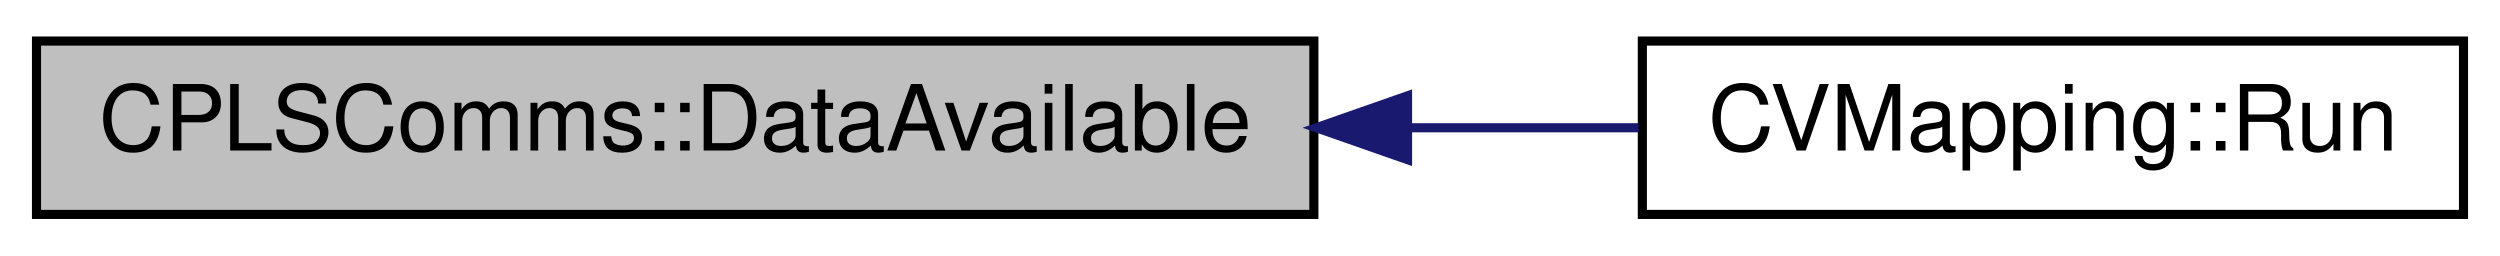
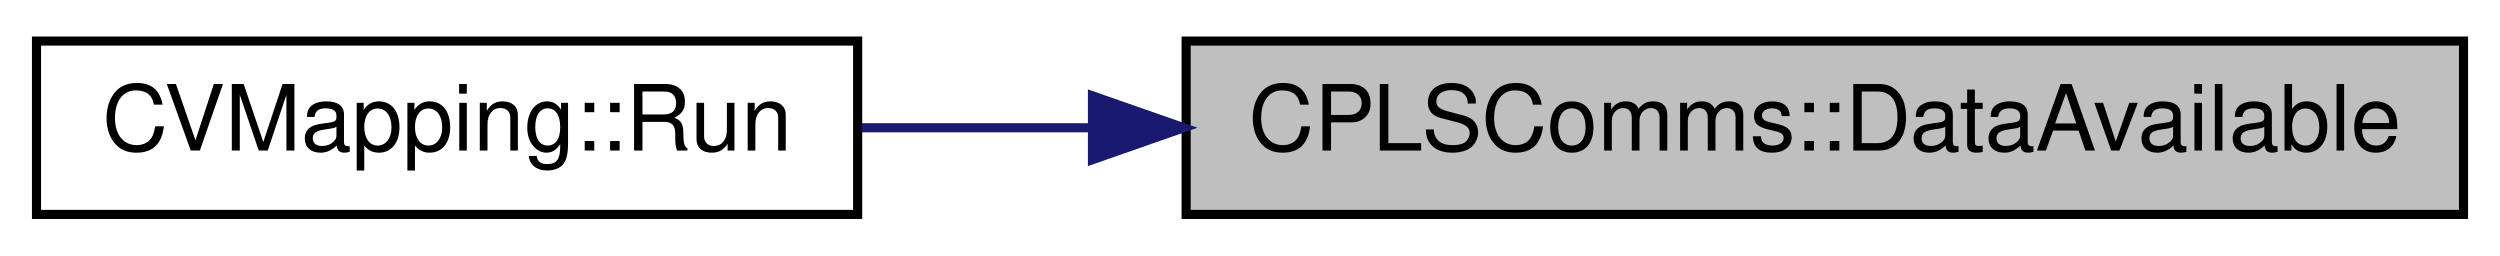
<svg xmlns="http://www.w3.org/2000/svg" xmlns:xlink="http://www.w3.org/1999/xlink" width="274pt" height="28pt" viewBox="0.00 0.00 274.00 28.00">
  <g id="graph0" class="graph" transform="scale(1 1) rotate(0) translate(4 24)">
    <g id="node1" class="node">
-       <polygon fill="#bfbfbf" stroke="black" points="0,-0.5 0,-19.5 140,-19.5 140,-0.5 0,-0.5" />
-       <text text-anchor="middle" x="70" y="-7.5" font-family="Helvetica,sans-Serif" font-size="10.00">CPLSComms::DataAvailable</text>
+       <g id="a_node1">
+         <a xlink:title="check if any data recieved from PLS">
+           <polygon fill="#bfbfbf" stroke="black" points="126,-0.5 126,-19.5 266,-19.5 266,-0.5 126,-0.5" />
+           <text text-anchor="middle" x="196" y="-7.5" font-family="Helvetica,sans-Serif" font-size="10.00">CPLSComms::DataAvailable</text>
+         </a>
+       </g>
    </g>
    <g id="node2" class="node">
      <g id="a_node2">
-         <a xlink:href="class_c_v_mapping.html#a8f064fcfd01953d7072efd5de23f89ef" target="_top" xlink:title="CVMapping::Run">
-           <polygon fill="none" stroke="black" points="176,-0.5 176,-19.5 266,-19.5 266,-0.5 176,-0.5" />
-           <text text-anchor="middle" x="221" y="-7.5" font-family="Helvetica,sans-Serif" font-size="10.00">CVMapping::Run</text>
+         <a xlink:href="class_c_v_mapping.html#a8f064fcfd01953d7072efd5de23f89ef" target="_top" xlink:title="Run function of virtual mapping Application.">
+           <polygon fill="none" stroke="black" points="0,-0.5 0,-19.5 90,-19.5 90,-0.5 0,-0.5" />
+           <text text-anchor="middle" x="45" y="-7.5" font-family="Helvetica,sans-Serif" font-size="10.00">CVMapping::Run</text>
        </a>
      </g>
    </g>
    <g id="edge1" class="edge">
-       <path fill="none" stroke="midnightblue" d="M150.412,-10C159.045,-10 167.589,-10 175.579,-10" />
-       <polygon fill="midnightblue" stroke="midnightblue" points="150.266,-6.5 140.266,-10 150.266,-13.5 150.266,-6.5" />
+       <path fill="none" stroke="midnightblue" d="M115.588,-10C106.955,-10 98.411,-10 90.421,-10" />
+       <polygon fill="midnightblue" stroke="midnightblue" points="115.734,-13.5 125.734,-10 115.734,-6.5 115.734,-13.5" />
    </g>
  </g>
</svg>
